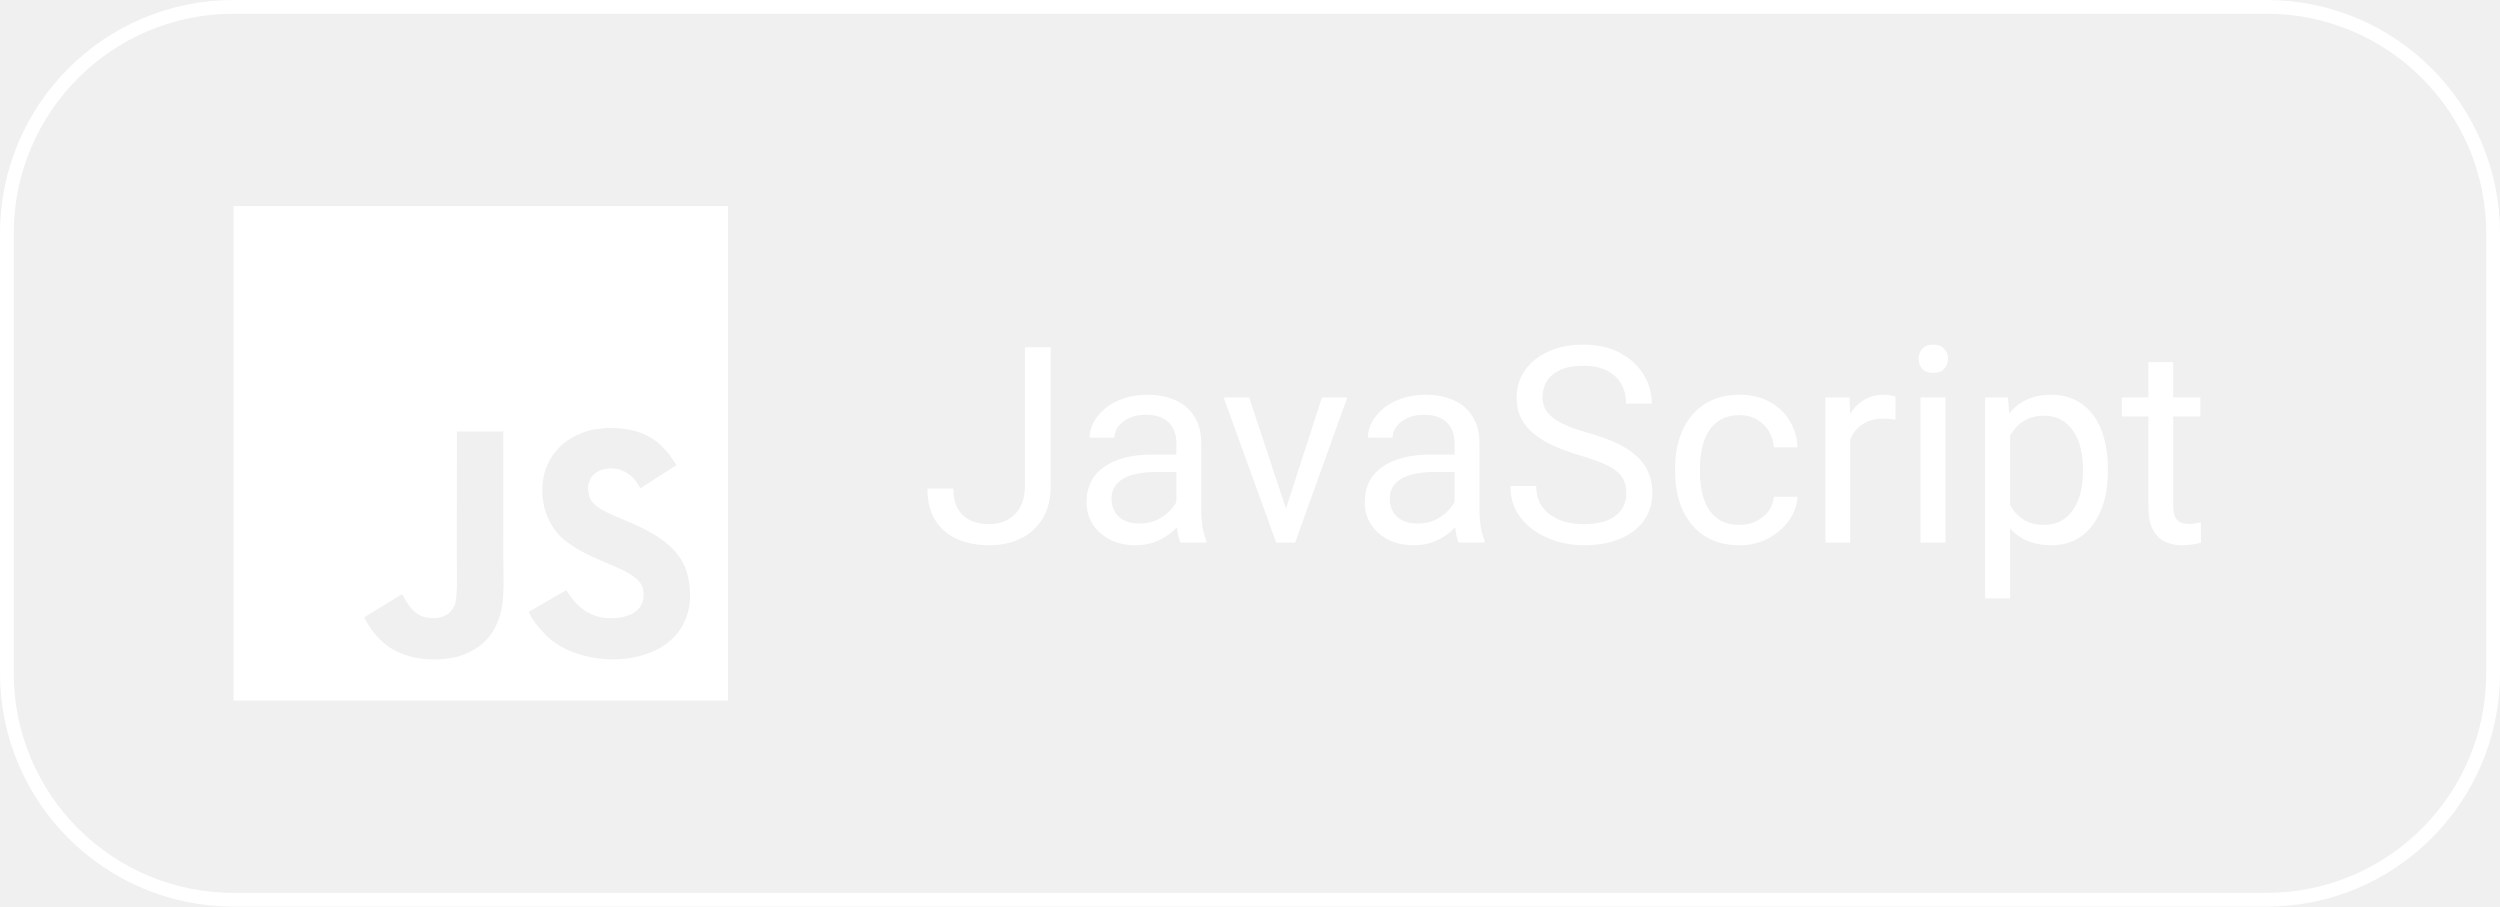
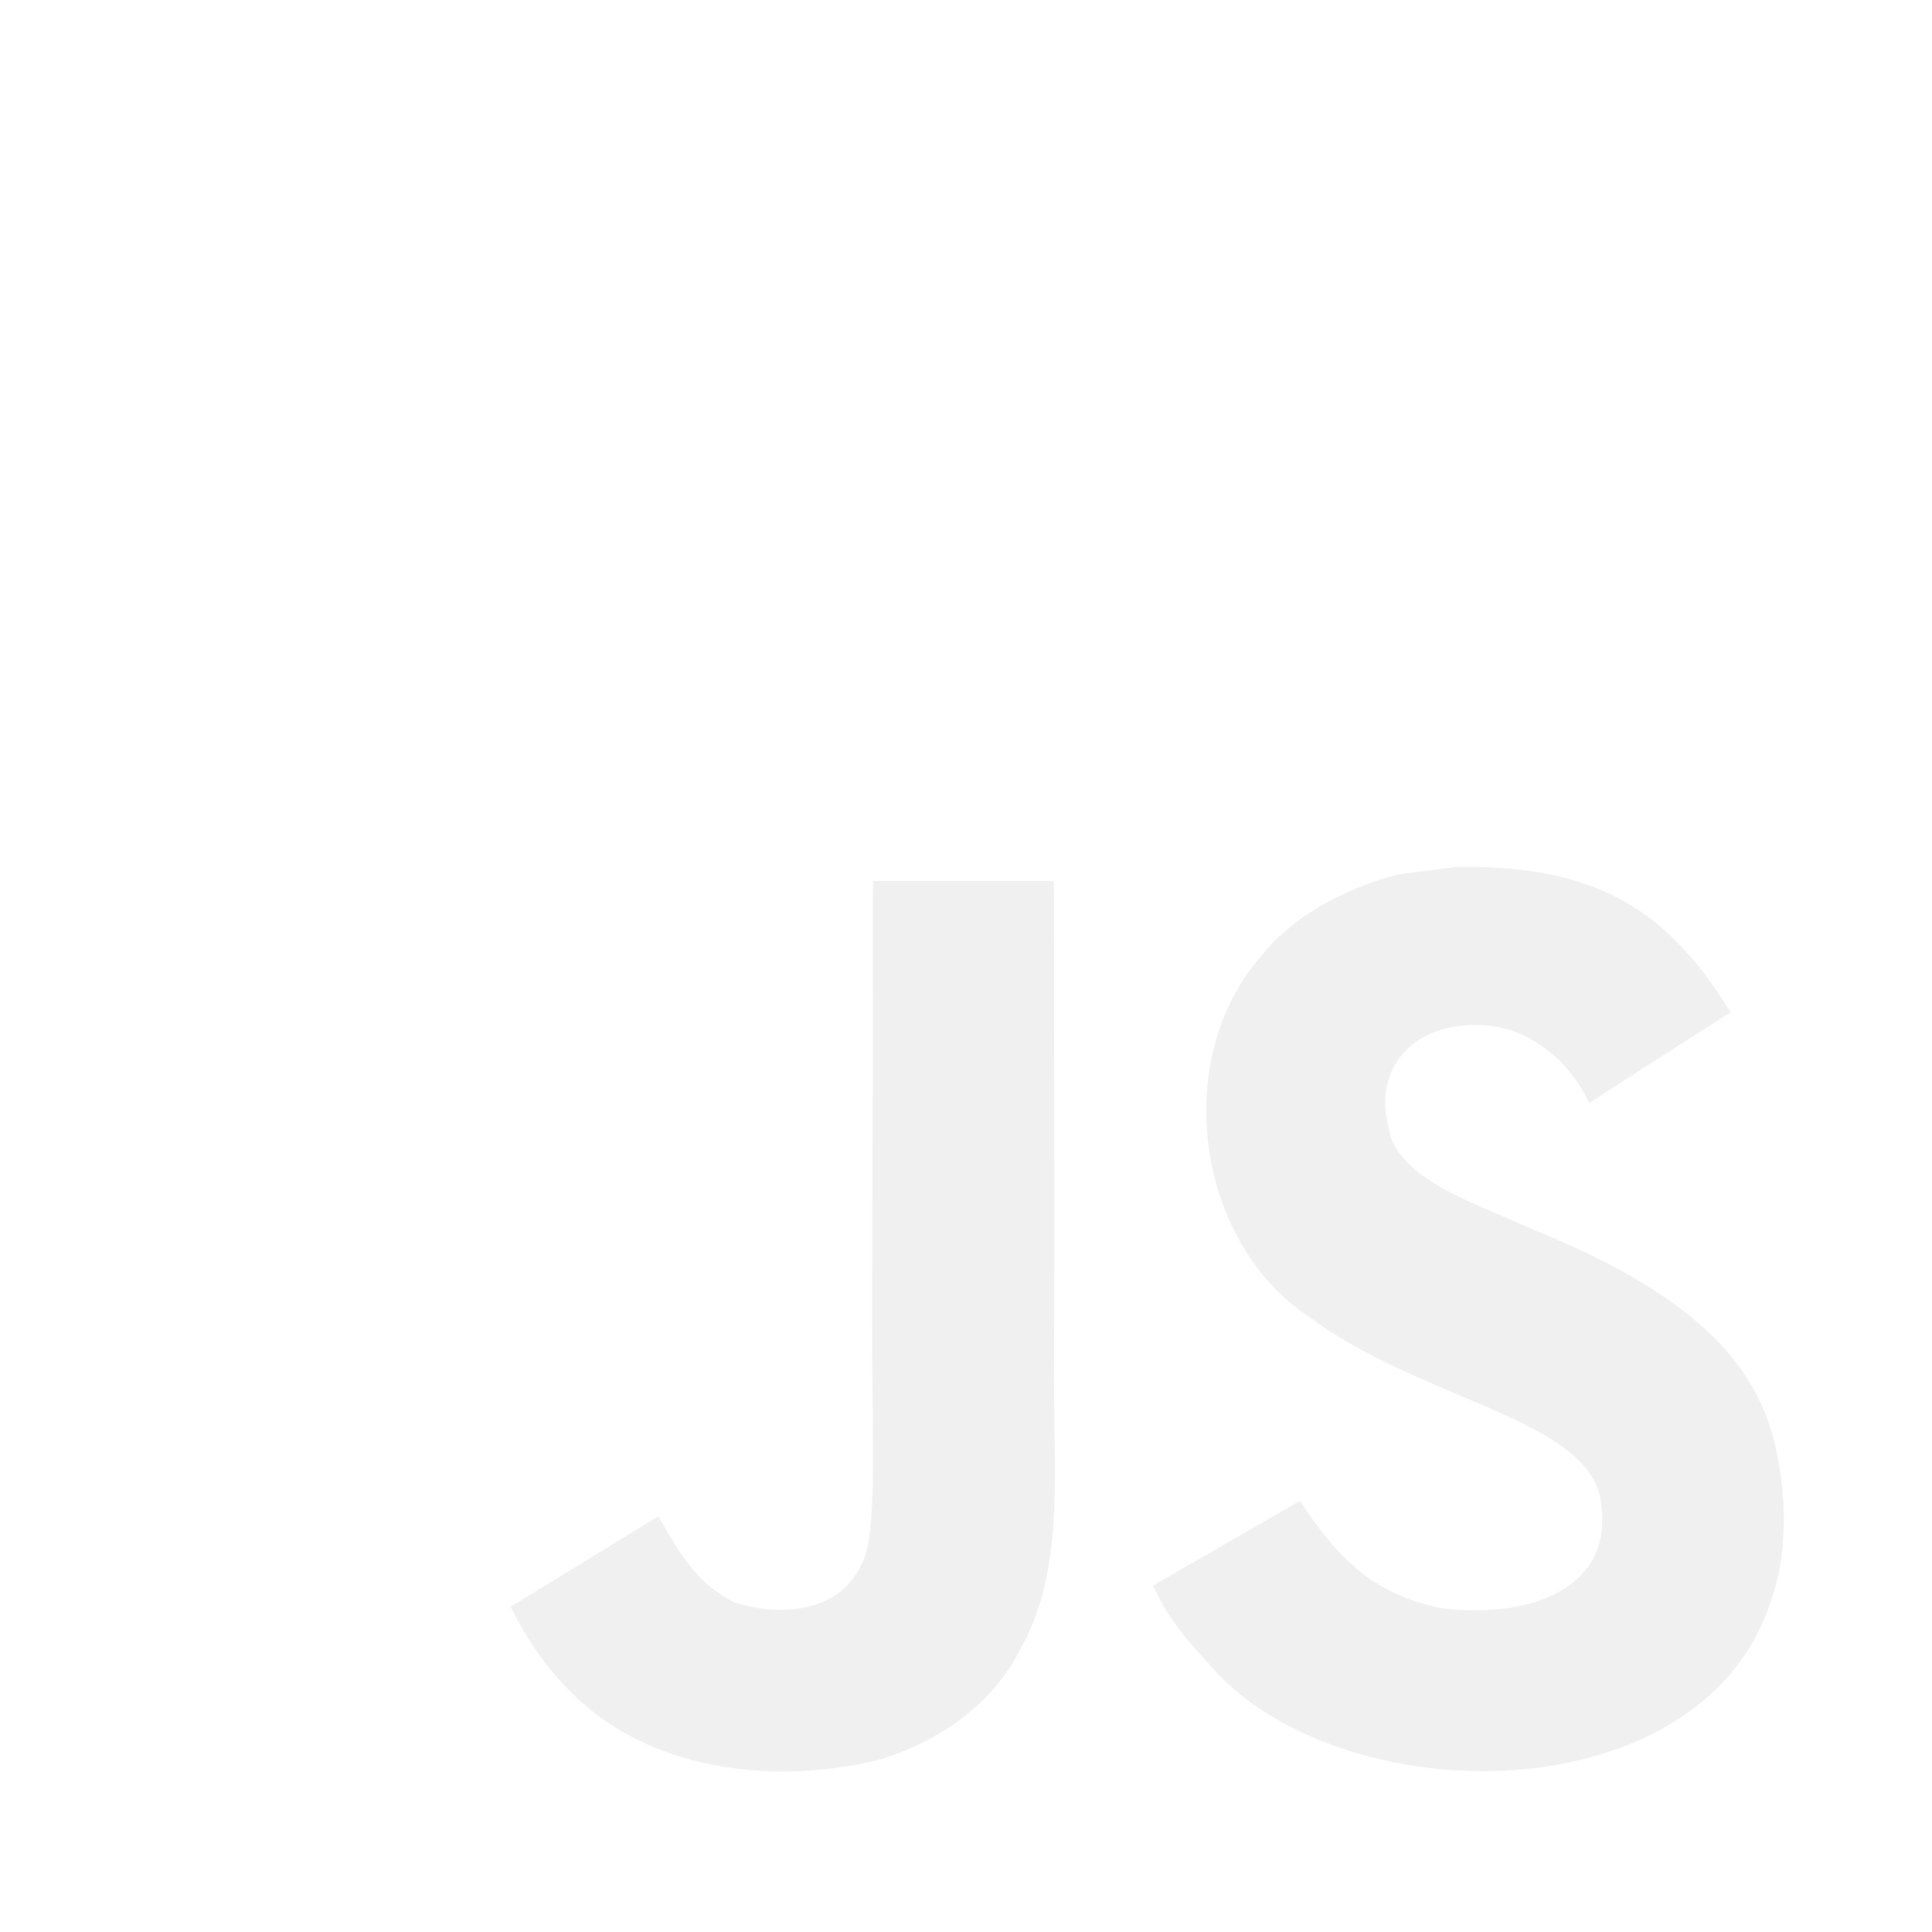
- <svg xmlns="http://www.w3.org/2000/svg" width="182" height="66" viewBox="0 0 182 66" fill="none">
-   <rect x="0.5" y="0.5" width="181" height="65" rx="16.5" stroke="white" />
-   <path d="M17 15V51H53V15H17ZM36.042 45.676C35.511 46.755 34.497 47.465 33.321 47.807C31.515 48.222 29.788 47.986 28.503 47.214C27.643 46.687 26.971 45.874 26.515 44.939L29.257 43.26C29.281 43.27 29.353 43.4 29.449 43.568C29.799 44.154 30.1 44.569 30.693 44.86C31.275 45.059 32.554 45.186 33.047 44.161C33.349 43.64 33.253 41.964 33.253 40.11C33.253 37.197 33.266 34.296 33.266 31.416H36.638C36.638 34.584 36.656 37.584 36.638 40.676C36.646 42.571 36.81 44.26 36.042 45.676ZM50.032 44.723C48.859 48.733 42.324 48.863 39.712 46.214C39.161 45.59 38.815 45.264 38.486 44.545C39.873 43.746 39.873 43.746 41.224 42.965C41.958 44.093 42.636 44.713 43.856 44.966C45.511 45.169 47.177 44.6 46.803 42.842C46.419 41.406 43.414 41.056 41.368 39.521C39.291 38.126 38.804 34.737 40.511 32.8C41.08 32.084 42.05 31.549 43.068 31.292L44.13 31.155C46.169 31.114 47.444 31.652 48.38 32.697C48.64 32.961 48.852 33.246 49.25 33.862C48.164 34.555 48.167 34.548 46.611 35.555C46.279 34.84 45.727 34.39 45.144 34.195C44.239 33.921 43.098 34.219 42.861 35.175C42.779 35.47 42.796 35.744 42.927 36.23C43.294 37.067 44.524 37.43 45.627 37.937C48.804 39.226 49.877 40.607 50.141 42.252C50.395 43.667 50.08 44.586 50.032 44.723Z" fill="white" />
-   <path d="M74.617 35.35V25.281H76.492V35.35C76.492 36.287 76.3 37.078 75.916 37.723C75.532 38.367 75.001 38.859 74.324 39.197C73.654 39.529 72.882 39.695 72.01 39.695C71.137 39.695 70.363 39.546 69.686 39.246C69.008 38.947 68.478 38.491 68.094 37.879C67.71 37.267 67.518 36.495 67.518 35.565H69.402C69.402 36.163 69.513 36.655 69.734 37.039C69.956 37.423 70.262 37.706 70.652 37.889C71.049 38.071 71.502 38.162 72.01 38.162C72.505 38.162 72.947 38.058 73.338 37.85C73.735 37.635 74.047 37.319 74.275 36.902C74.503 36.479 74.617 35.962 74.617 35.35ZM85.643 37.693V32.254C85.643 31.837 85.558 31.476 85.389 31.17C85.226 30.857 84.978 30.616 84.647 30.447C84.314 30.278 83.904 30.193 83.416 30.193C82.96 30.193 82.56 30.271 82.215 30.428C81.876 30.584 81.609 30.789 81.414 31.043C81.225 31.297 81.131 31.57 81.131 31.863H79.324C79.324 31.486 79.422 31.111 79.617 30.74C79.812 30.369 80.092 30.034 80.457 29.734C80.828 29.428 81.271 29.188 81.785 29.012C82.306 28.829 82.885 28.738 83.523 28.738C84.292 28.738 84.969 28.869 85.555 29.129C86.147 29.389 86.609 29.783 86.941 30.311C87.28 30.831 87.449 31.486 87.449 32.273V37.195C87.449 37.547 87.478 37.921 87.537 38.318C87.602 38.715 87.697 39.057 87.82 39.344V39.5H85.936C85.844 39.292 85.773 39.015 85.721 38.67C85.669 38.318 85.643 37.993 85.643 37.693ZM85.955 33.094L85.975 34.363H84.148C83.634 34.363 83.175 34.406 82.772 34.49C82.368 34.568 82.029 34.689 81.756 34.852C81.482 35.014 81.274 35.219 81.131 35.467C80.988 35.708 80.916 35.991 80.916 36.316C80.916 36.648 80.991 36.951 81.141 37.225C81.29 37.498 81.515 37.716 81.814 37.879C82.12 38.035 82.495 38.113 82.938 38.113C83.491 38.113 83.979 37.996 84.402 37.762C84.826 37.527 85.161 37.241 85.408 36.902C85.662 36.564 85.799 36.235 85.818 35.916L86.59 36.785C86.544 37.059 86.421 37.361 86.219 37.693C86.017 38.025 85.747 38.344 85.408 38.65C85.076 38.95 84.679 39.2 84.217 39.402C83.761 39.598 83.247 39.695 82.674 39.695C81.958 39.695 81.329 39.555 80.789 39.275C80.255 38.995 79.838 38.621 79.539 38.152C79.246 37.677 79.1 37.147 79.1 36.56C79.1 35.994 79.21 35.496 79.432 35.066C79.653 34.63 79.972 34.269 80.389 33.982C80.805 33.69 81.307 33.468 81.893 33.318C82.478 33.169 83.133 33.094 83.856 33.094H85.955ZM93.348 37.869L96.238 28.934H98.084L94.285 39.5H93.074L93.348 37.869ZM90.936 28.934L93.914 37.918L94.119 39.5H92.908L89.08 28.934H90.936ZM105.896 37.693V32.254C105.896 31.837 105.812 31.476 105.643 31.17C105.48 30.857 105.232 30.616 104.9 30.447C104.568 30.278 104.158 30.193 103.67 30.193C103.214 30.193 102.814 30.271 102.469 30.428C102.13 30.584 101.863 30.789 101.668 31.043C101.479 31.297 101.385 31.57 101.385 31.863H99.578C99.578 31.486 99.676 31.111 99.871 30.74C100.066 30.369 100.346 30.034 100.711 29.734C101.082 29.428 101.525 29.188 102.039 29.012C102.56 28.829 103.139 28.738 103.777 28.738C104.546 28.738 105.223 28.869 105.809 29.129C106.401 29.389 106.863 29.783 107.195 30.311C107.534 30.831 107.703 31.486 107.703 32.273V37.195C107.703 37.547 107.732 37.921 107.791 38.318C107.856 38.715 107.951 39.057 108.074 39.344V39.5H106.189C106.098 39.292 106.027 39.015 105.975 38.67C105.923 38.318 105.896 37.993 105.896 37.693ZM106.209 33.094L106.229 34.363H104.402C103.888 34.363 103.429 34.406 103.025 34.49C102.622 34.568 102.283 34.689 102.01 34.852C101.736 35.014 101.528 35.219 101.385 35.467C101.242 35.708 101.17 35.991 101.17 36.316C101.17 36.648 101.245 36.951 101.395 37.225C101.544 37.498 101.769 37.716 102.068 37.879C102.374 38.035 102.749 38.113 103.191 38.113C103.745 38.113 104.233 37.996 104.656 37.762C105.079 37.527 105.415 37.241 105.662 36.902C105.916 36.564 106.053 36.235 106.072 35.916L106.844 36.785C106.798 37.059 106.674 37.361 106.473 37.693C106.271 38.025 106.001 38.344 105.662 38.65C105.33 38.95 104.933 39.2 104.471 39.402C104.015 39.598 103.501 39.695 102.928 39.695C102.212 39.695 101.583 39.555 101.043 39.275C100.509 38.995 100.092 38.621 99.793 38.152C99.5 37.677 99.353 37.147 99.353 36.56C99.353 35.994 99.464 35.496 99.686 35.066C99.907 34.63 100.226 34.269 100.643 33.982C101.059 33.69 101.561 33.468 102.146 33.318C102.732 33.169 103.387 33.094 104.109 33.094H106.209ZM118.396 35.906C118.396 35.574 118.344 35.281 118.24 35.027C118.143 34.767 117.967 34.533 117.713 34.324C117.465 34.116 117.12 33.917 116.678 33.728C116.242 33.54 115.688 33.348 115.018 33.152C114.314 32.944 113.68 32.713 113.113 32.459C112.547 32.199 112.062 31.902 111.658 31.57C111.255 31.238 110.945 30.857 110.73 30.428C110.516 29.998 110.408 29.506 110.408 28.953C110.408 28.4 110.522 27.889 110.75 27.42C110.978 26.951 111.303 26.544 111.727 26.199C112.156 25.848 112.667 25.574 113.26 25.379C113.852 25.184 114.513 25.086 115.242 25.086C116.31 25.086 117.215 25.291 117.957 25.701C118.706 26.105 119.275 26.635 119.666 27.293C120.057 27.944 120.252 28.641 120.252 29.383H118.377C118.377 28.849 118.263 28.377 118.035 27.967C117.807 27.55 117.462 27.225 117 26.99C116.538 26.749 115.952 26.629 115.242 26.629C114.572 26.629 114.018 26.73 113.582 26.932C113.146 27.134 112.82 27.407 112.605 27.752C112.397 28.097 112.293 28.491 112.293 28.934C112.293 29.233 112.355 29.506 112.479 29.754C112.609 29.995 112.807 30.219 113.074 30.428C113.348 30.636 113.693 30.828 114.109 31.004C114.533 31.18 115.037 31.349 115.623 31.512C116.43 31.74 117.127 31.994 117.713 32.273C118.299 32.553 118.781 32.869 119.158 33.221C119.542 33.566 119.826 33.96 120.008 34.402C120.197 34.839 120.291 35.333 120.291 35.887C120.291 36.466 120.174 36.99 119.939 37.459C119.705 37.928 119.37 38.328 118.934 38.66C118.497 38.992 117.973 39.249 117.361 39.432C116.756 39.607 116.079 39.695 115.33 39.695C114.673 39.695 114.025 39.604 113.387 39.422C112.755 39.24 112.179 38.966 111.658 38.602C111.144 38.237 110.73 37.788 110.418 37.254C110.112 36.714 109.959 36.089 109.959 35.379H111.834C111.834 35.867 111.928 36.287 112.117 36.639C112.306 36.984 112.563 37.27 112.889 37.498C113.221 37.726 113.595 37.895 114.012 38.006C114.435 38.11 114.874 38.162 115.33 38.162C115.988 38.162 116.544 38.071 117 37.889C117.456 37.706 117.801 37.446 118.035 37.107C118.276 36.769 118.396 36.368 118.396 35.906ZM126.648 38.211C127.078 38.211 127.475 38.123 127.84 37.947C128.204 37.772 128.504 37.531 128.738 37.225C128.973 36.912 129.106 36.557 129.139 36.16H130.857C130.825 36.785 130.613 37.368 130.223 37.908C129.839 38.442 129.334 38.875 128.709 39.207C128.084 39.533 127.397 39.695 126.648 39.695C125.854 39.695 125.161 39.555 124.568 39.275C123.982 38.995 123.494 38.611 123.104 38.123C122.719 37.635 122.43 37.075 122.234 36.443C122.046 35.805 121.951 35.132 121.951 34.422V34.012C121.951 33.302 122.046 32.632 122.234 32C122.43 31.362 122.719 30.799 123.104 30.311C123.494 29.822 123.982 29.438 124.568 29.158C125.161 28.878 125.854 28.738 126.648 28.738C127.475 28.738 128.198 28.908 128.816 29.246C129.435 29.578 129.92 30.034 130.271 30.613C130.63 31.186 130.825 31.837 130.857 32.566H129.139C129.106 32.13 128.982 31.736 128.768 31.385C128.559 31.033 128.273 30.753 127.908 30.545C127.55 30.33 127.13 30.223 126.648 30.223C126.095 30.223 125.63 30.333 125.252 30.555C124.881 30.77 124.585 31.062 124.363 31.434C124.148 31.798 123.992 32.205 123.895 32.654C123.803 33.097 123.758 33.55 123.758 34.012V34.422C123.758 34.884 123.803 35.34 123.895 35.789C123.986 36.238 124.139 36.645 124.354 37.01C124.575 37.374 124.871 37.667 125.242 37.889C125.62 38.103 126.089 38.211 126.648 38.211ZM134.695 30.594V39.5H132.889V28.934H134.646L134.695 30.594ZM137.996 28.875L137.986 30.555C137.837 30.522 137.693 30.503 137.557 30.496C137.426 30.483 137.277 30.477 137.107 30.477C136.691 30.477 136.323 30.542 136.004 30.672C135.685 30.802 135.415 30.984 135.193 31.219C134.972 31.453 134.796 31.733 134.666 32.059C134.542 32.378 134.461 32.729 134.422 33.113L133.914 33.406C133.914 32.768 133.976 32.169 134.1 31.609C134.23 31.049 134.428 30.555 134.695 30.125C134.962 29.689 135.301 29.35 135.711 29.109C136.128 28.862 136.622 28.738 137.195 28.738C137.326 28.738 137.475 28.755 137.645 28.787C137.814 28.813 137.931 28.842 137.996 28.875ZM141.629 28.934V39.5H139.812V28.934H141.629ZM139.676 26.131C139.676 25.838 139.764 25.59 139.939 25.389C140.122 25.187 140.389 25.086 140.74 25.086C141.085 25.086 141.349 25.187 141.531 25.389C141.72 25.59 141.814 25.838 141.814 26.131C141.814 26.411 141.72 26.652 141.531 26.854C141.349 27.049 141.085 27.146 140.74 27.146C140.389 27.146 140.122 27.049 139.939 26.854C139.764 26.652 139.676 26.411 139.676 26.131ZM146.336 30.965V43.562H144.52V28.934H146.18L146.336 30.965ZM153.455 34.129V34.334C153.455 35.102 153.364 35.815 153.182 36.473C152.999 37.124 152.732 37.69 152.381 38.172C152.036 38.654 151.609 39.028 151.102 39.295C150.594 39.562 150.011 39.695 149.354 39.695C148.683 39.695 148.09 39.585 147.576 39.363C147.062 39.142 146.626 38.82 146.268 38.397C145.91 37.973 145.623 37.465 145.408 36.873C145.2 36.281 145.057 35.613 144.979 34.871V33.777C145.057 32.996 145.203 32.296 145.418 31.678C145.633 31.059 145.916 30.532 146.268 30.096C146.626 29.653 147.059 29.318 147.566 29.09C148.074 28.855 148.66 28.738 149.324 28.738C149.988 28.738 150.577 28.869 151.092 29.129C151.606 29.383 152.039 29.747 152.391 30.223C152.742 30.698 153.006 31.268 153.182 31.932C153.364 32.589 153.455 33.322 153.455 34.129ZM151.639 34.334V34.129C151.639 33.602 151.583 33.107 151.473 32.645C151.362 32.176 151.189 31.766 150.955 31.414C150.727 31.056 150.434 30.776 150.076 30.574C149.718 30.366 149.292 30.262 148.797 30.262C148.341 30.262 147.944 30.34 147.605 30.496C147.273 30.652 146.99 30.864 146.756 31.131C146.521 31.391 146.329 31.691 146.18 32.029C146.036 32.361 145.929 32.706 145.857 33.065V35.594C145.988 36.05 146.17 36.479 146.404 36.883C146.639 37.28 146.951 37.602 147.342 37.85C147.732 38.09 148.224 38.211 148.816 38.211C149.305 38.211 149.725 38.11 150.076 37.908C150.434 37.7 150.727 37.417 150.955 37.059C151.189 36.7 151.362 36.29 151.473 35.828C151.583 35.359 151.639 34.861 151.639 34.334ZM160.184 28.934V30.32H154.471V28.934H160.184ZM156.404 26.365H158.211V36.883C158.211 37.241 158.266 37.511 158.377 37.693C158.488 37.876 158.631 37.996 158.807 38.055C158.982 38.113 159.171 38.143 159.373 38.143C159.523 38.143 159.679 38.13 159.842 38.103C160.011 38.071 160.138 38.045 160.223 38.025L160.232 39.5C160.089 39.546 159.9 39.588 159.666 39.627C159.438 39.672 159.161 39.695 158.836 39.695C158.393 39.695 157.986 39.607 157.615 39.432C157.244 39.256 156.948 38.963 156.727 38.553C156.512 38.136 156.404 37.576 156.404 36.873V26.365Z" fill="white" />
+ <svg xmlns="http://www.w3.org/2000/svg" width="36" height="36" viewBox="0 0 36 36" fill="none">
+   <path d="M0 0V36H36V0H0ZM19.042 30.676C18.511 31.756 17.497 32.465 16.321 32.807C14.515 33.222 12.788 32.986 11.503 32.214C10.643 31.687 9.971 30.875 9.515 29.939L12.257 28.26C12.281 28.27 12.353 28.4 12.449 28.568C12.799 29.154 13.1 29.569 13.693 29.86C14.275 30.059 15.554 30.186 16.047 29.161C16.349 28.64 16.253 26.964 16.253 25.11C16.253 22.197 16.266 19.296 16.266 16.416H19.638C19.638 19.584 19.656 22.584 19.638 25.676C19.646 27.571 19.81 29.26 19.042 30.676ZM33.032 29.723C31.859 33.733 25.324 33.863 22.712 31.214C22.161 30.59 21.815 30.265 21.486 29.545C22.873 28.746 22.873 28.746 24.224 27.965C24.957 29.093 25.636 29.713 26.856 29.966C28.511 30.169 30.177 29.6 29.803 27.841C29.419 26.406 26.414 26.056 24.368 24.521C22.291 23.126 21.805 19.737 23.511 17.8C24.08 17.084 25.05 16.549 26.068 16.292L27.13 16.155C29.169 16.114 30.444 16.652 31.38 17.697C31.64 17.961 31.852 18.246 32.25 18.862C31.164 19.555 31.167 19.548 29.611 20.555C29.279 19.84 28.727 19.39 28.144 19.195C27.239 18.921 26.098 19.219 25.861 20.175C25.779 20.47 25.796 20.744 25.927 21.23C26.294 22.067 27.524 22.43 28.628 22.937C31.804 24.226 32.877 25.607 33.141 27.252C33.395 28.668 33.08 29.586 33.032 29.723Z" fill="white" />
</svg>
